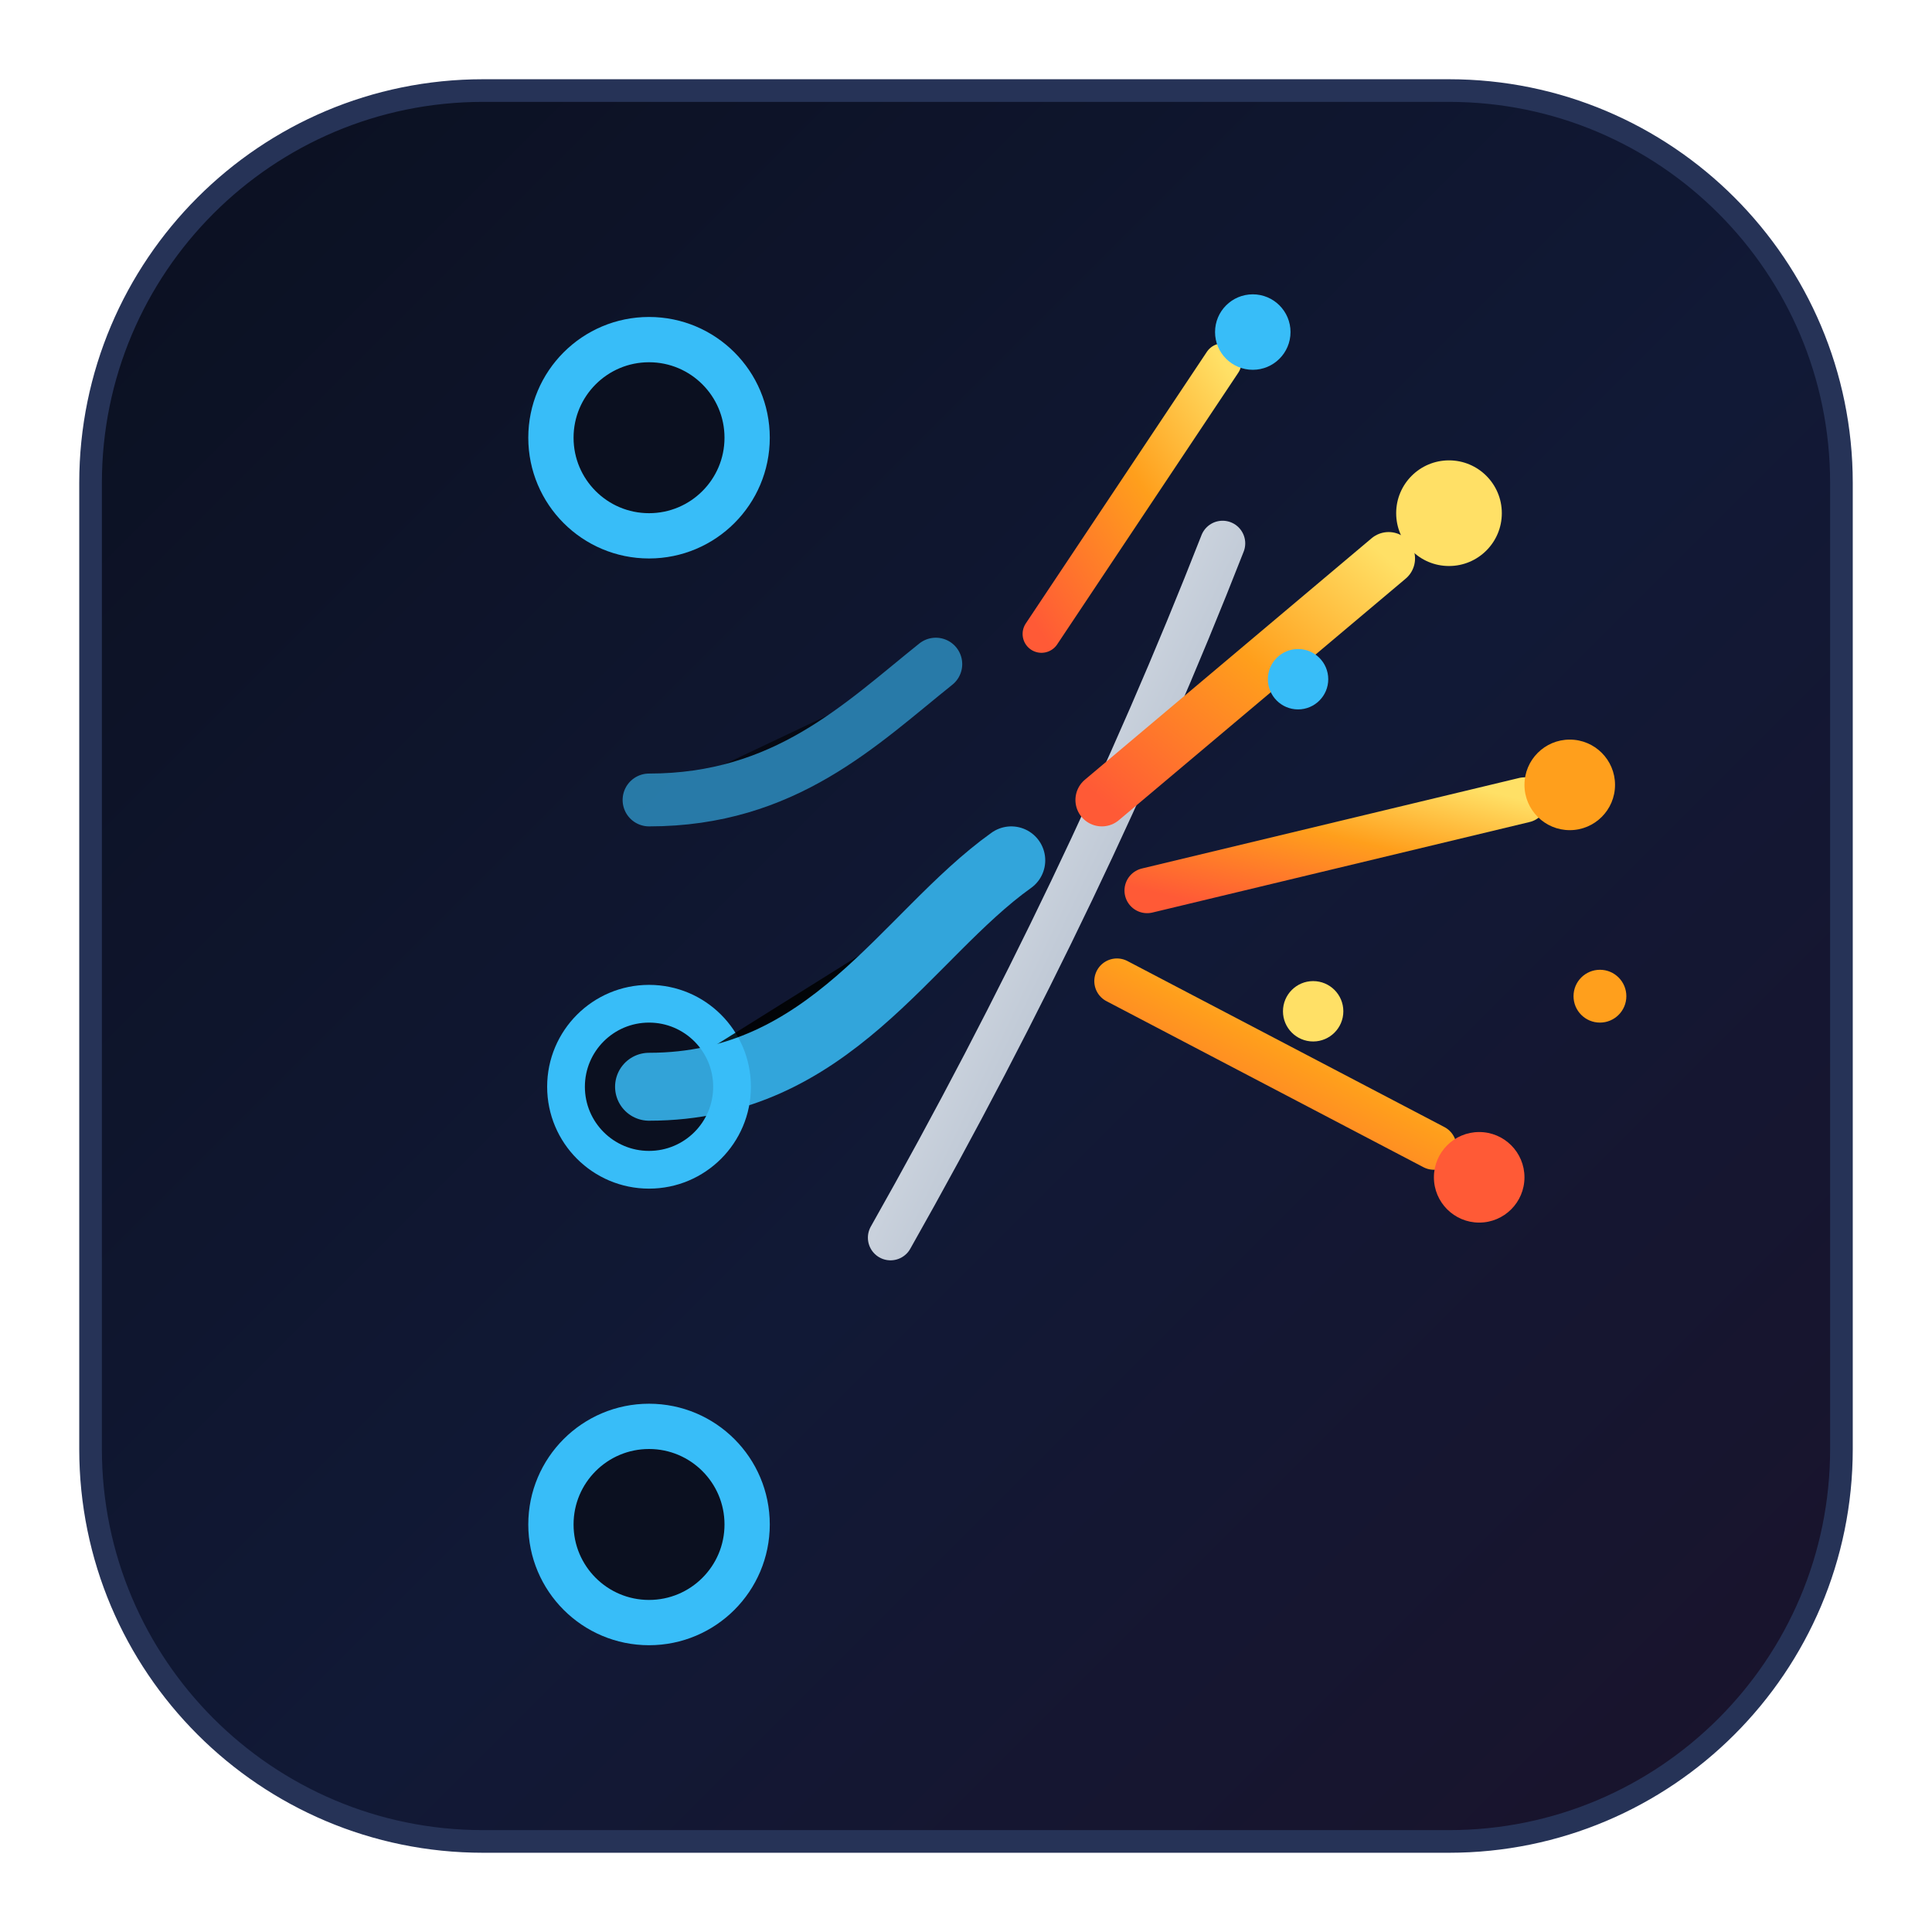
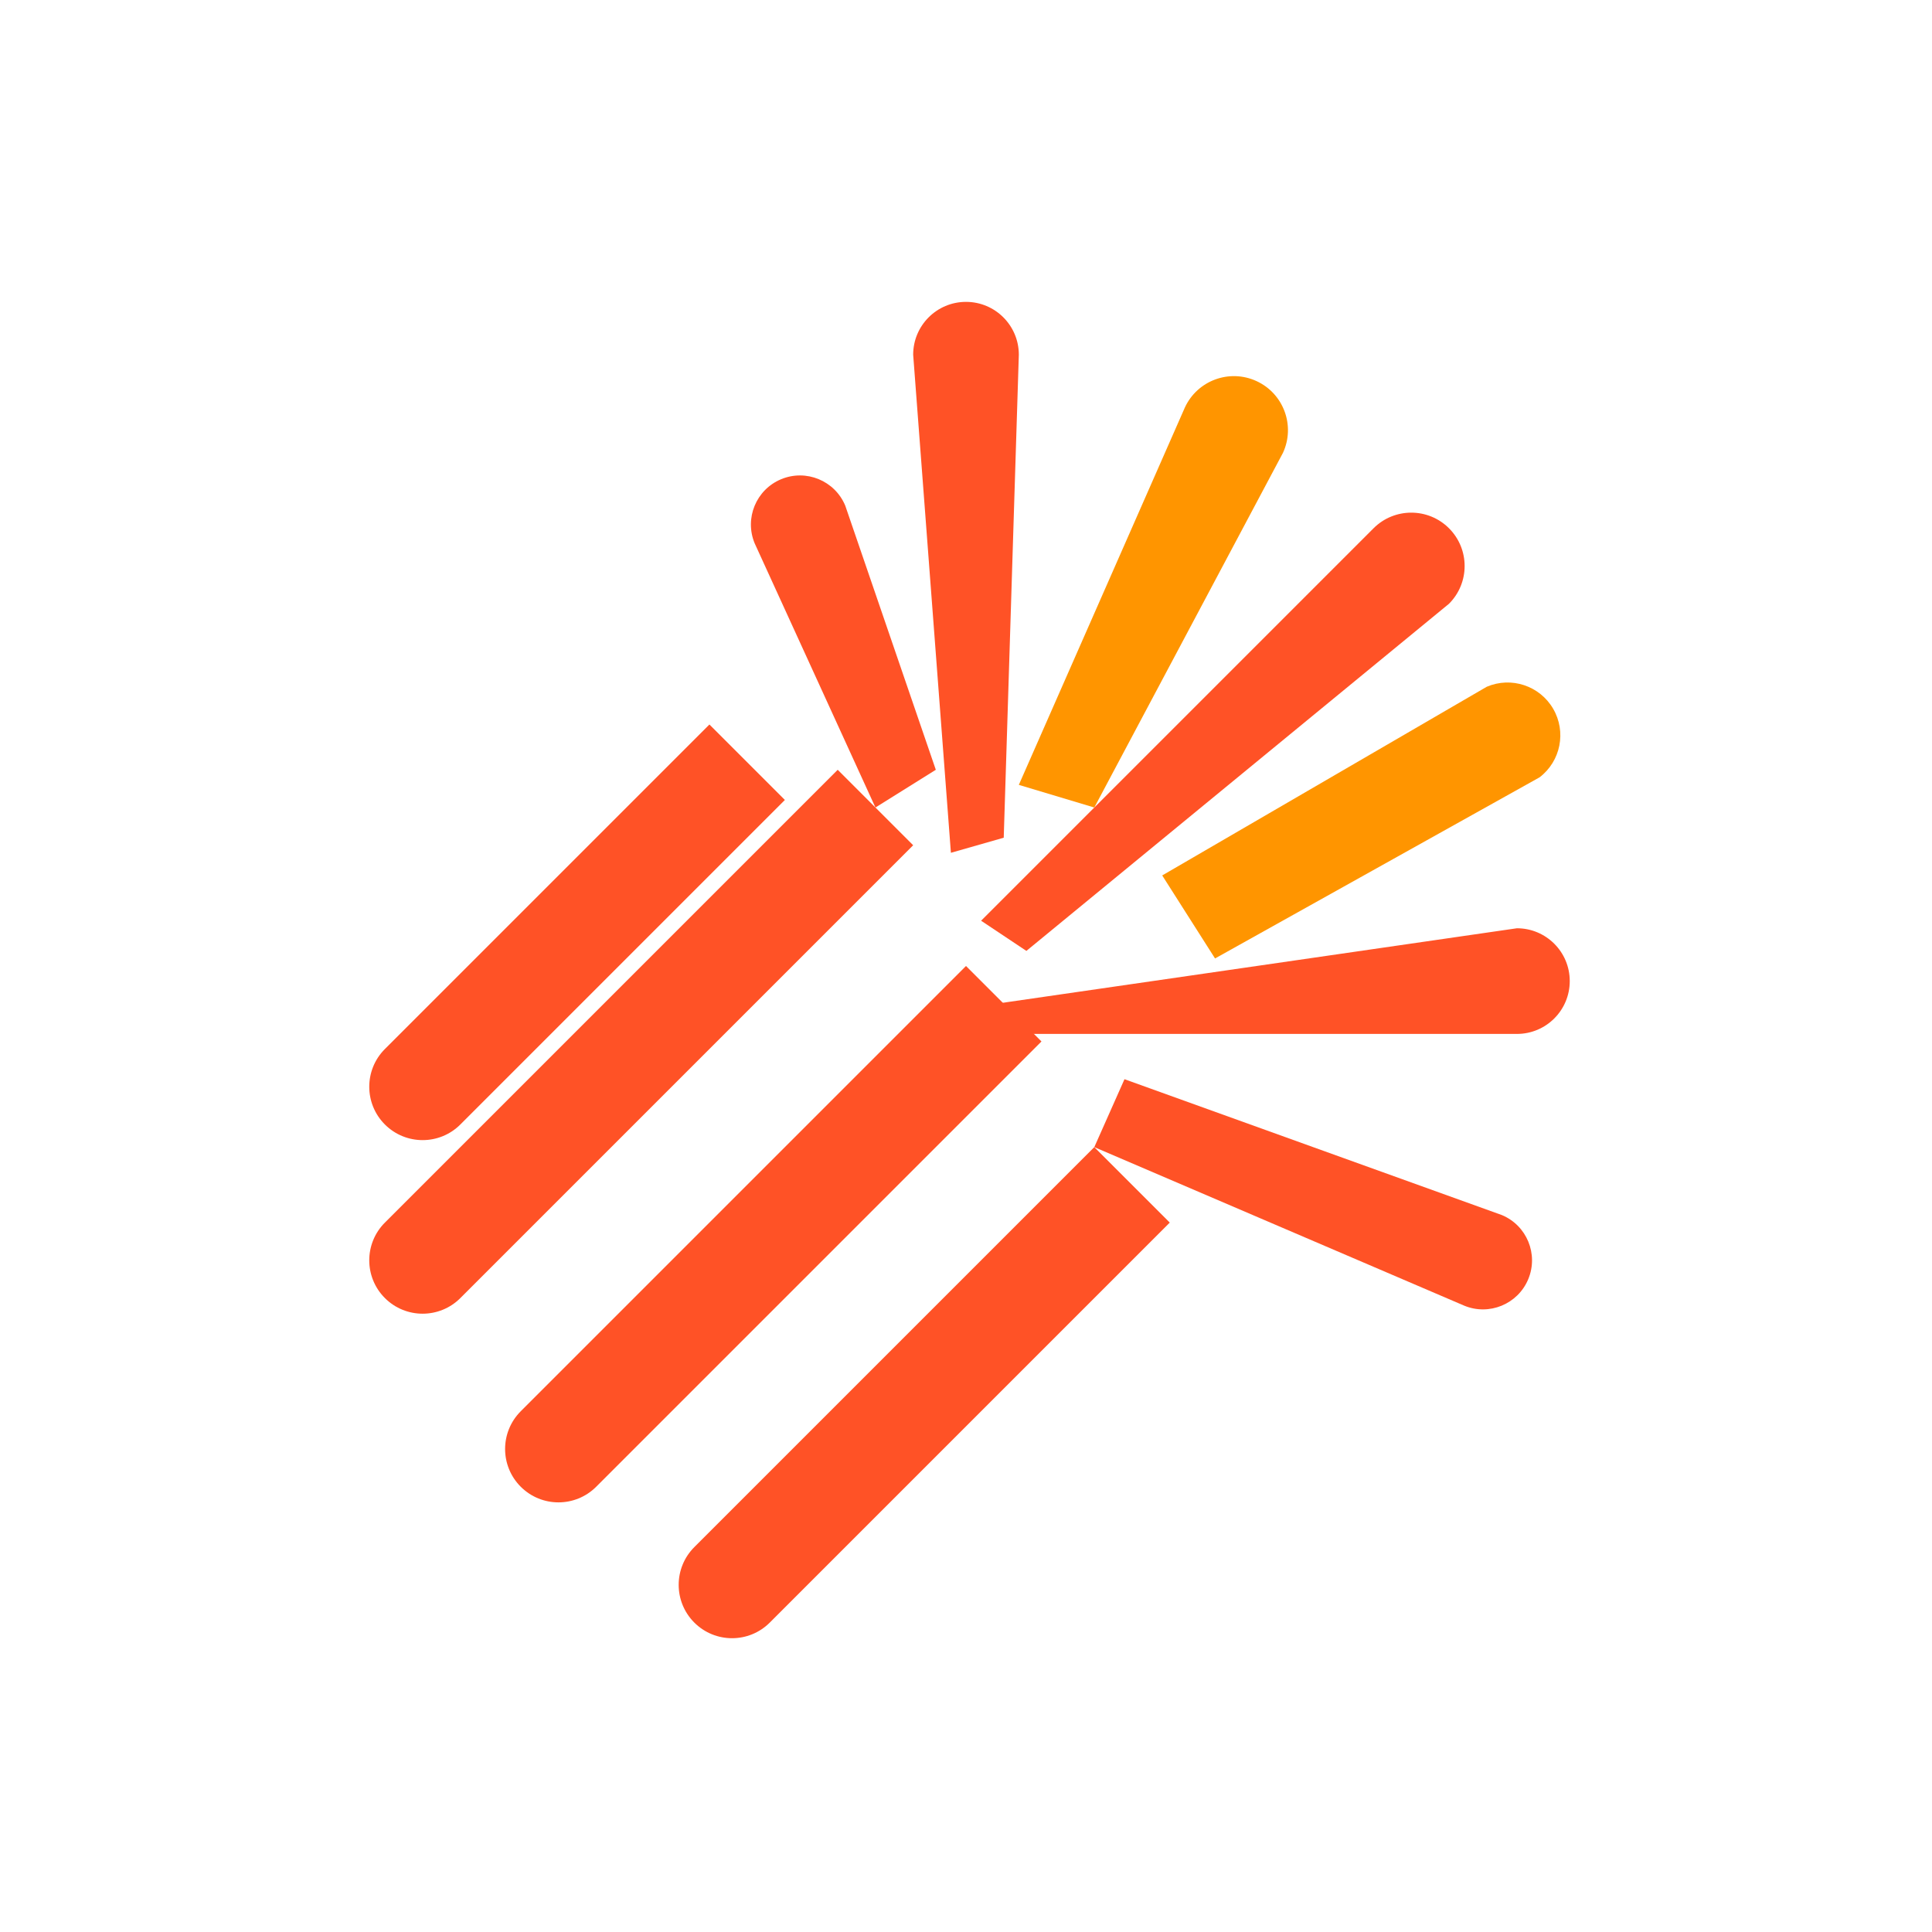
- <svg xmlns="http://www.w3.org/2000/svg" viewBox="0 0 256 256" width="256" height="256" role="img" aria-label="fireworks-branch-killer logo">
-   <defs>
-     <linearGradient id="bg" x1="0%" y1="0%" x2="100%" y2="100%">
-       <stop offset="0%" stop-color="#0B1020" />
-       <stop offset="55%" stop-color="#111936" />
-       <stop offset="100%" stop-color="#1A132B" />
-     </linearGradient>
-     <linearGradient id="trunk" x1="0%" y1="100%" x2="0%" y2="0%">
-       <stop offset="0%" stop-color="#0EA5E9" />
-       <stop offset="100%" stop-color="#38BDF8" />
-     </linearGradient>
-     <linearGradient id="spark" x1="0%" y1="100%" x2="100%" y2="0%">
-       <stop offset="0%" stop-color="#FF5A36" />
-       <stop offset="55%" stop-color="#FF9F1C" />
-       <stop offset="100%" stop-color="#FFE066" />
-     </linearGradient>
-     <linearGradient id="blade" x1="0%" y1="0%" x2="100%" y2="100%">
-       <stop offset="0%" stop-color="#F8FAFC" />
-       <stop offset="100%" stop-color="#94A3B8" />
-     </linearGradient>
-   </defs>
-   <rect x="12" y="12" width="232" height="232" rx="52" fill="url(#bg)" stroke="#263357" stroke-width="3" />
-   <path d="M 86 202 L 86 58" stroke="url(#trunk)" stroke-width="14" stroke-linecap="round" />
-   <circle cx="86" cy="202" r="13" fill="#0B1020" stroke="#38BDF8" stroke-width="6" />
-   <circle cx="86" cy="58" r="13" fill="#0B1020" stroke="#38BDF8" stroke-width="6" />
-   <circle cx="86" cy="144" r="11" fill="#0B1020" stroke="#38BDF8" stroke-width="5" />
-   <path d="M 86 144 C 110 144, 120 124, 134 114" stroke="#38BDF8" stroke-width="9" stroke-linecap="round" opacity="0.85" />
-   <path d="M 86 106 C 104 106, 114 96, 124 88" stroke="#38BDF8" stroke-width="7" stroke-linecap="round" opacity="0.6" />
-   <path d="M 118 164 Q 144 118 162 72" fill="none" stroke="url(#blade)" stroke-width="6" stroke-linecap="round" />
-   <g stroke="url(#spark)" stroke-linecap="round">
-     <line x1="146" y1="106" x2="184" y2="74" stroke-width="7" />
-     <line x1="152" y1="118" x2="202" y2="106" stroke-width="6" />
-     <line x1="148" y1="130" x2="190" y2="152" stroke-width="6" />
-     <line x1="138" y1="84" x2="162" y2="48" stroke-width="5" />
+ <svg xmlns="http://www.w3.org/2000/svg" viewBox="0 0 512 512" width="512" height="512" fill="none">
+   <g transform="translate(256 256)">
+     <g fill="#FF5226">
+       <path d="M -154 22 L -68 -64 L -48 -44 L -134 42 A 14.14 14.14 0 1 1 -154 22 Z" />
+       <path d="M -154 68 L -34 -52 L -14 -32 L -134 88 A 14.14 14.14 0 1 1 -154 68 Z" />
+       <path d="M -118 118 L 0 0 L 20 20 L -98 138 A 14.14 14.14 0 1 1 -118 118 Z" />
+       <path d="M -72 154 L 34 48 L 54 68 L -52 174 A 14.14 14.14 0 1 1 -72 154 Z" />
+     </g>
+     <path d="M -24 -42 L -56 -112 A 13 13 0 0 1 -32 -122 L -8 -52 Z" fill="#FF5226" />
+     <path d="M -4 -30 L -14 -162 A 14 14 0 0 1 14 -162 L 10 -34 Z" fill="#FF5226" />
+     <path d="M 14 -48 L 58 -148 A 14 14 0 0 1 84 -136 L 34 -42 Z" fill="#FF9500" />
+     <path d="M 4 -12 L 108 -116 A 14 14 0 0 1 128 -96 L 16 -4 Z" fill="#FF5226" />
+     <path d="M 52 -24 L 138 -74 A 14 14 0 0 1 152 -50 L 66 -2 Z" fill="#FF9500" />
+     <path d="M 8 10 L 146 -10 A 14 14 0 0 1 146 18 L 8 18 Z" fill="#FF5226" />
+     <path d="M 42 30 L 142 66 A 13 13 0 0 1 132 90 L 34 48 Z" fill="#FF5226" />
  </g>
-   <circle cx="192" cy="68" r="7" fill="#FFE066" />
-   <circle cx="208" cy="104" r="6" fill="#FF9F1C" />
-   <circle cx="196" cy="156" r="6" fill="#FF5A36" />
-   <circle cx="166" cy="44" r="5" fill="#38BDF8" />
-   <circle cx="174" cy="134" r="4" fill="#FFE066" />
-   <circle cx="172" cy="90" r="4" fill="#38BDF8" />
-   <circle cx="212" cy="132" r="3.5" fill="#FF9F1C" />
</svg>
